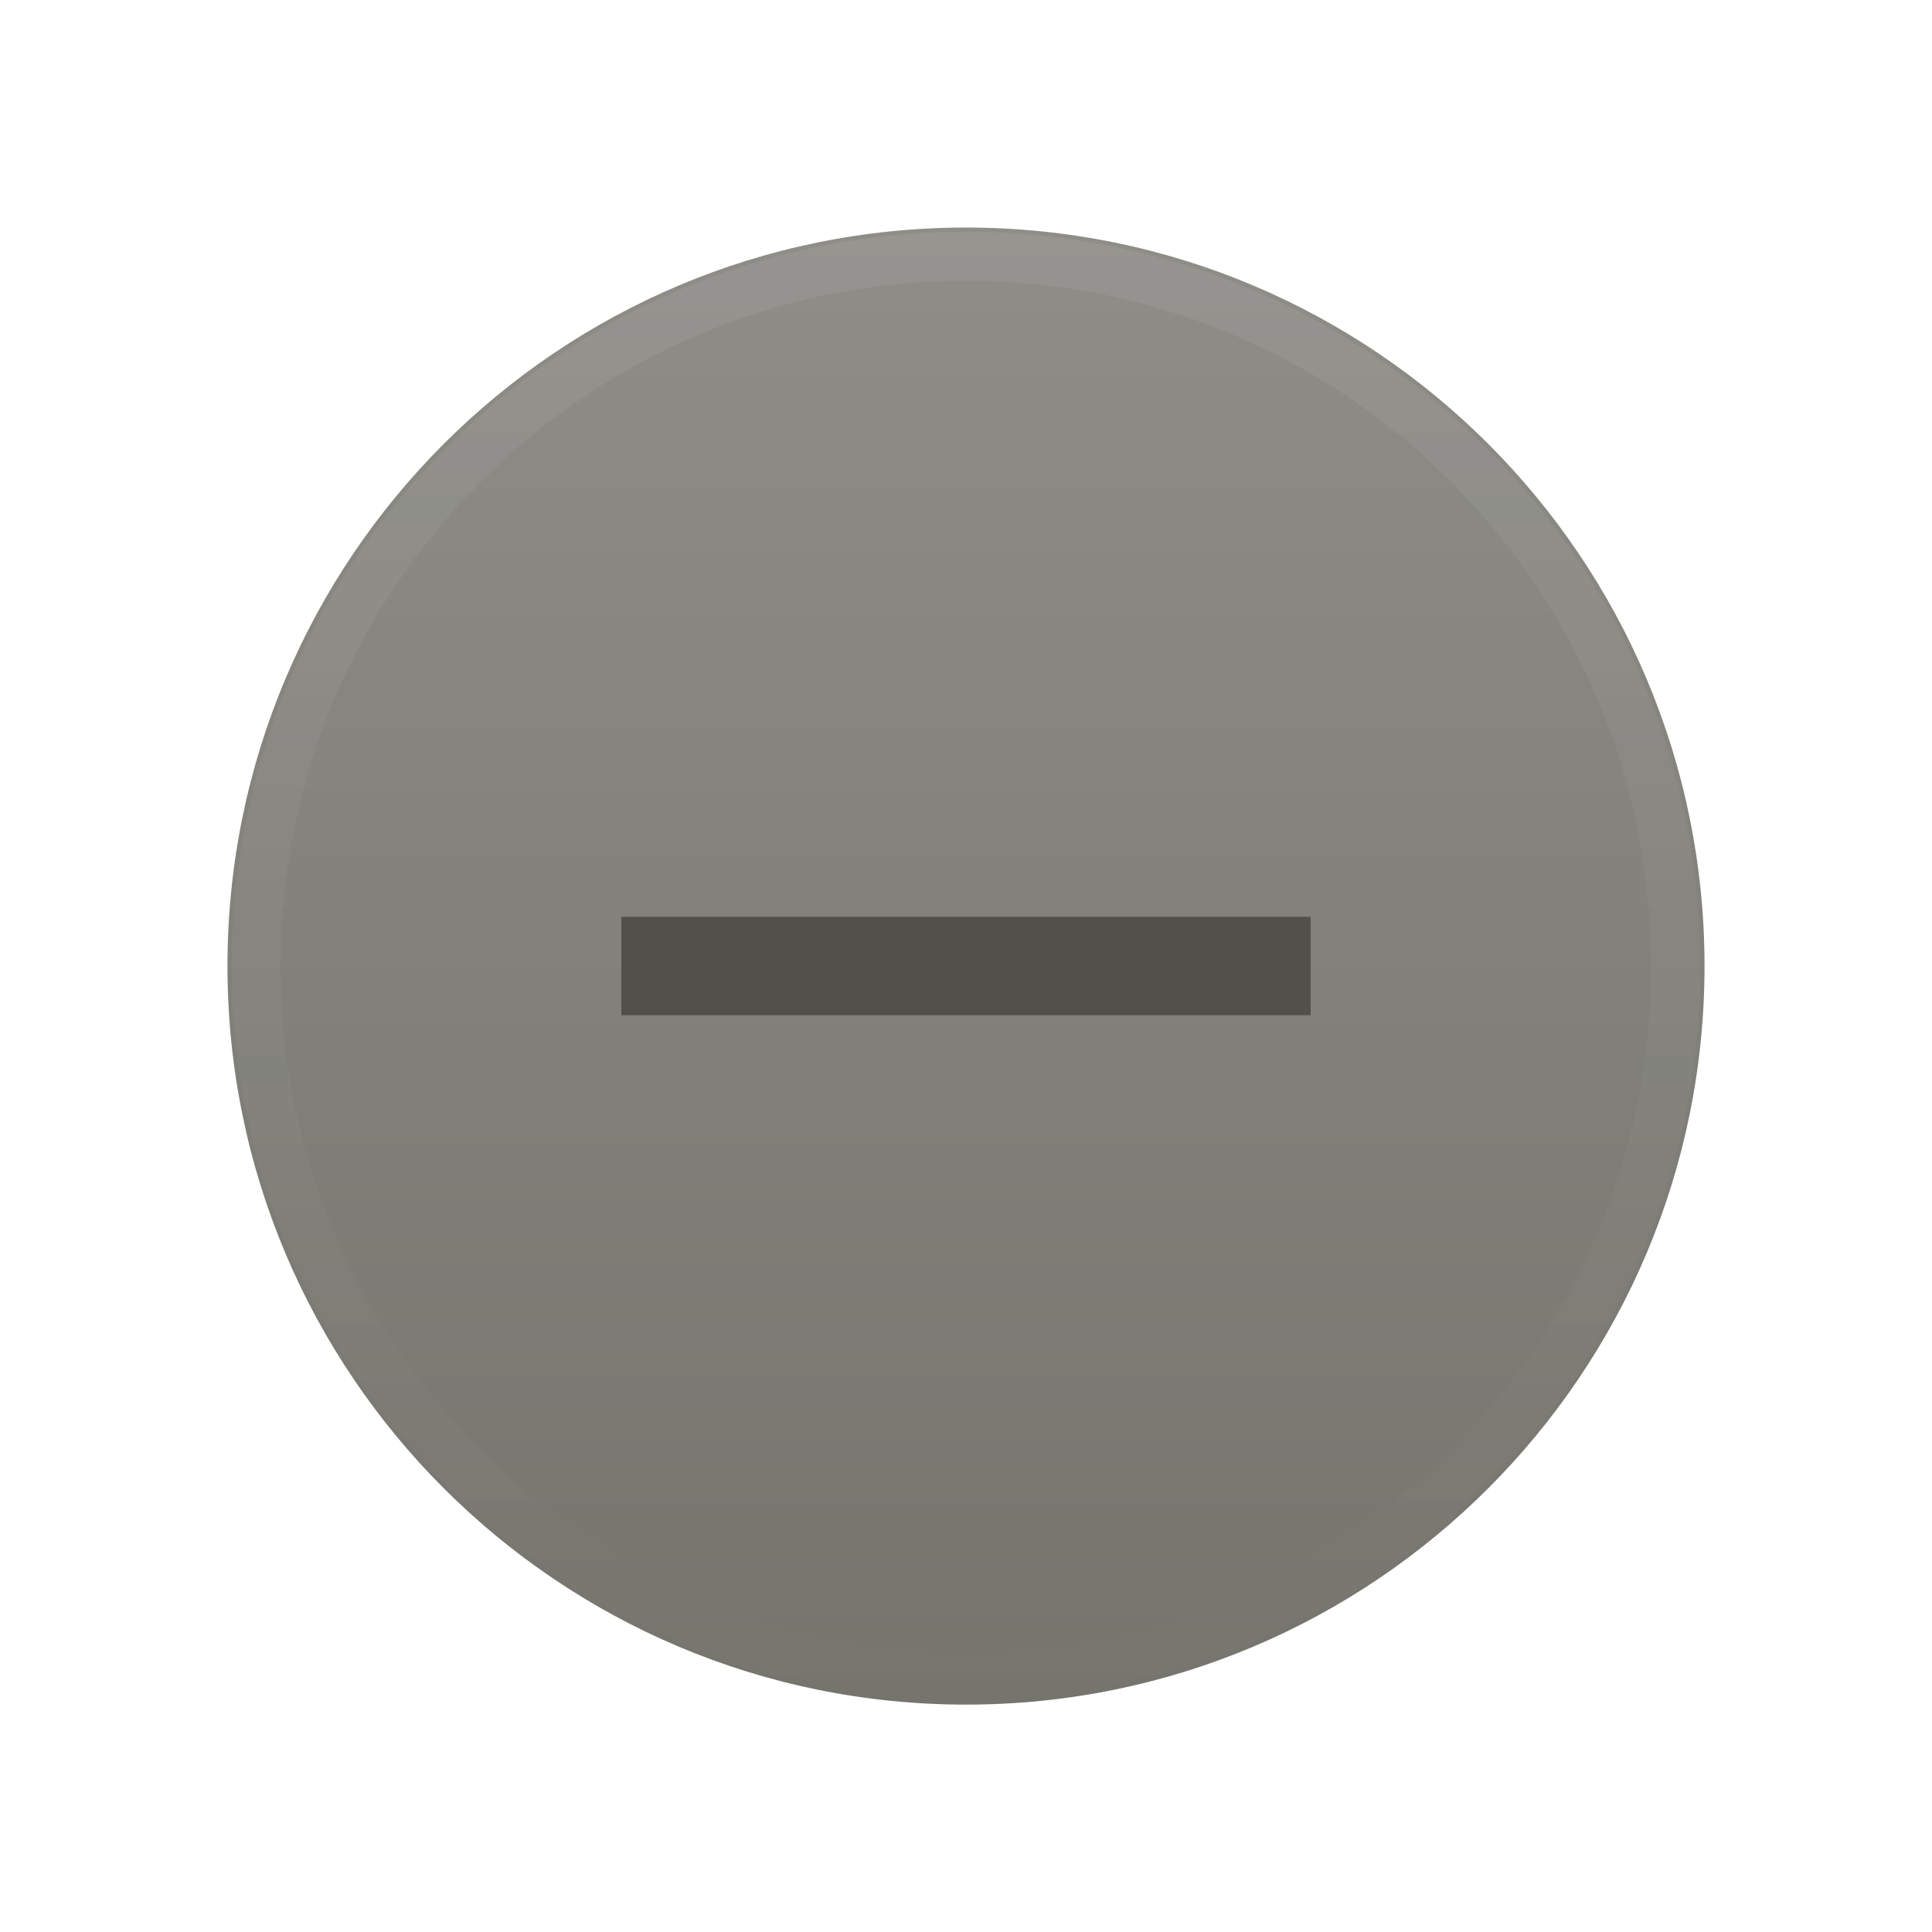
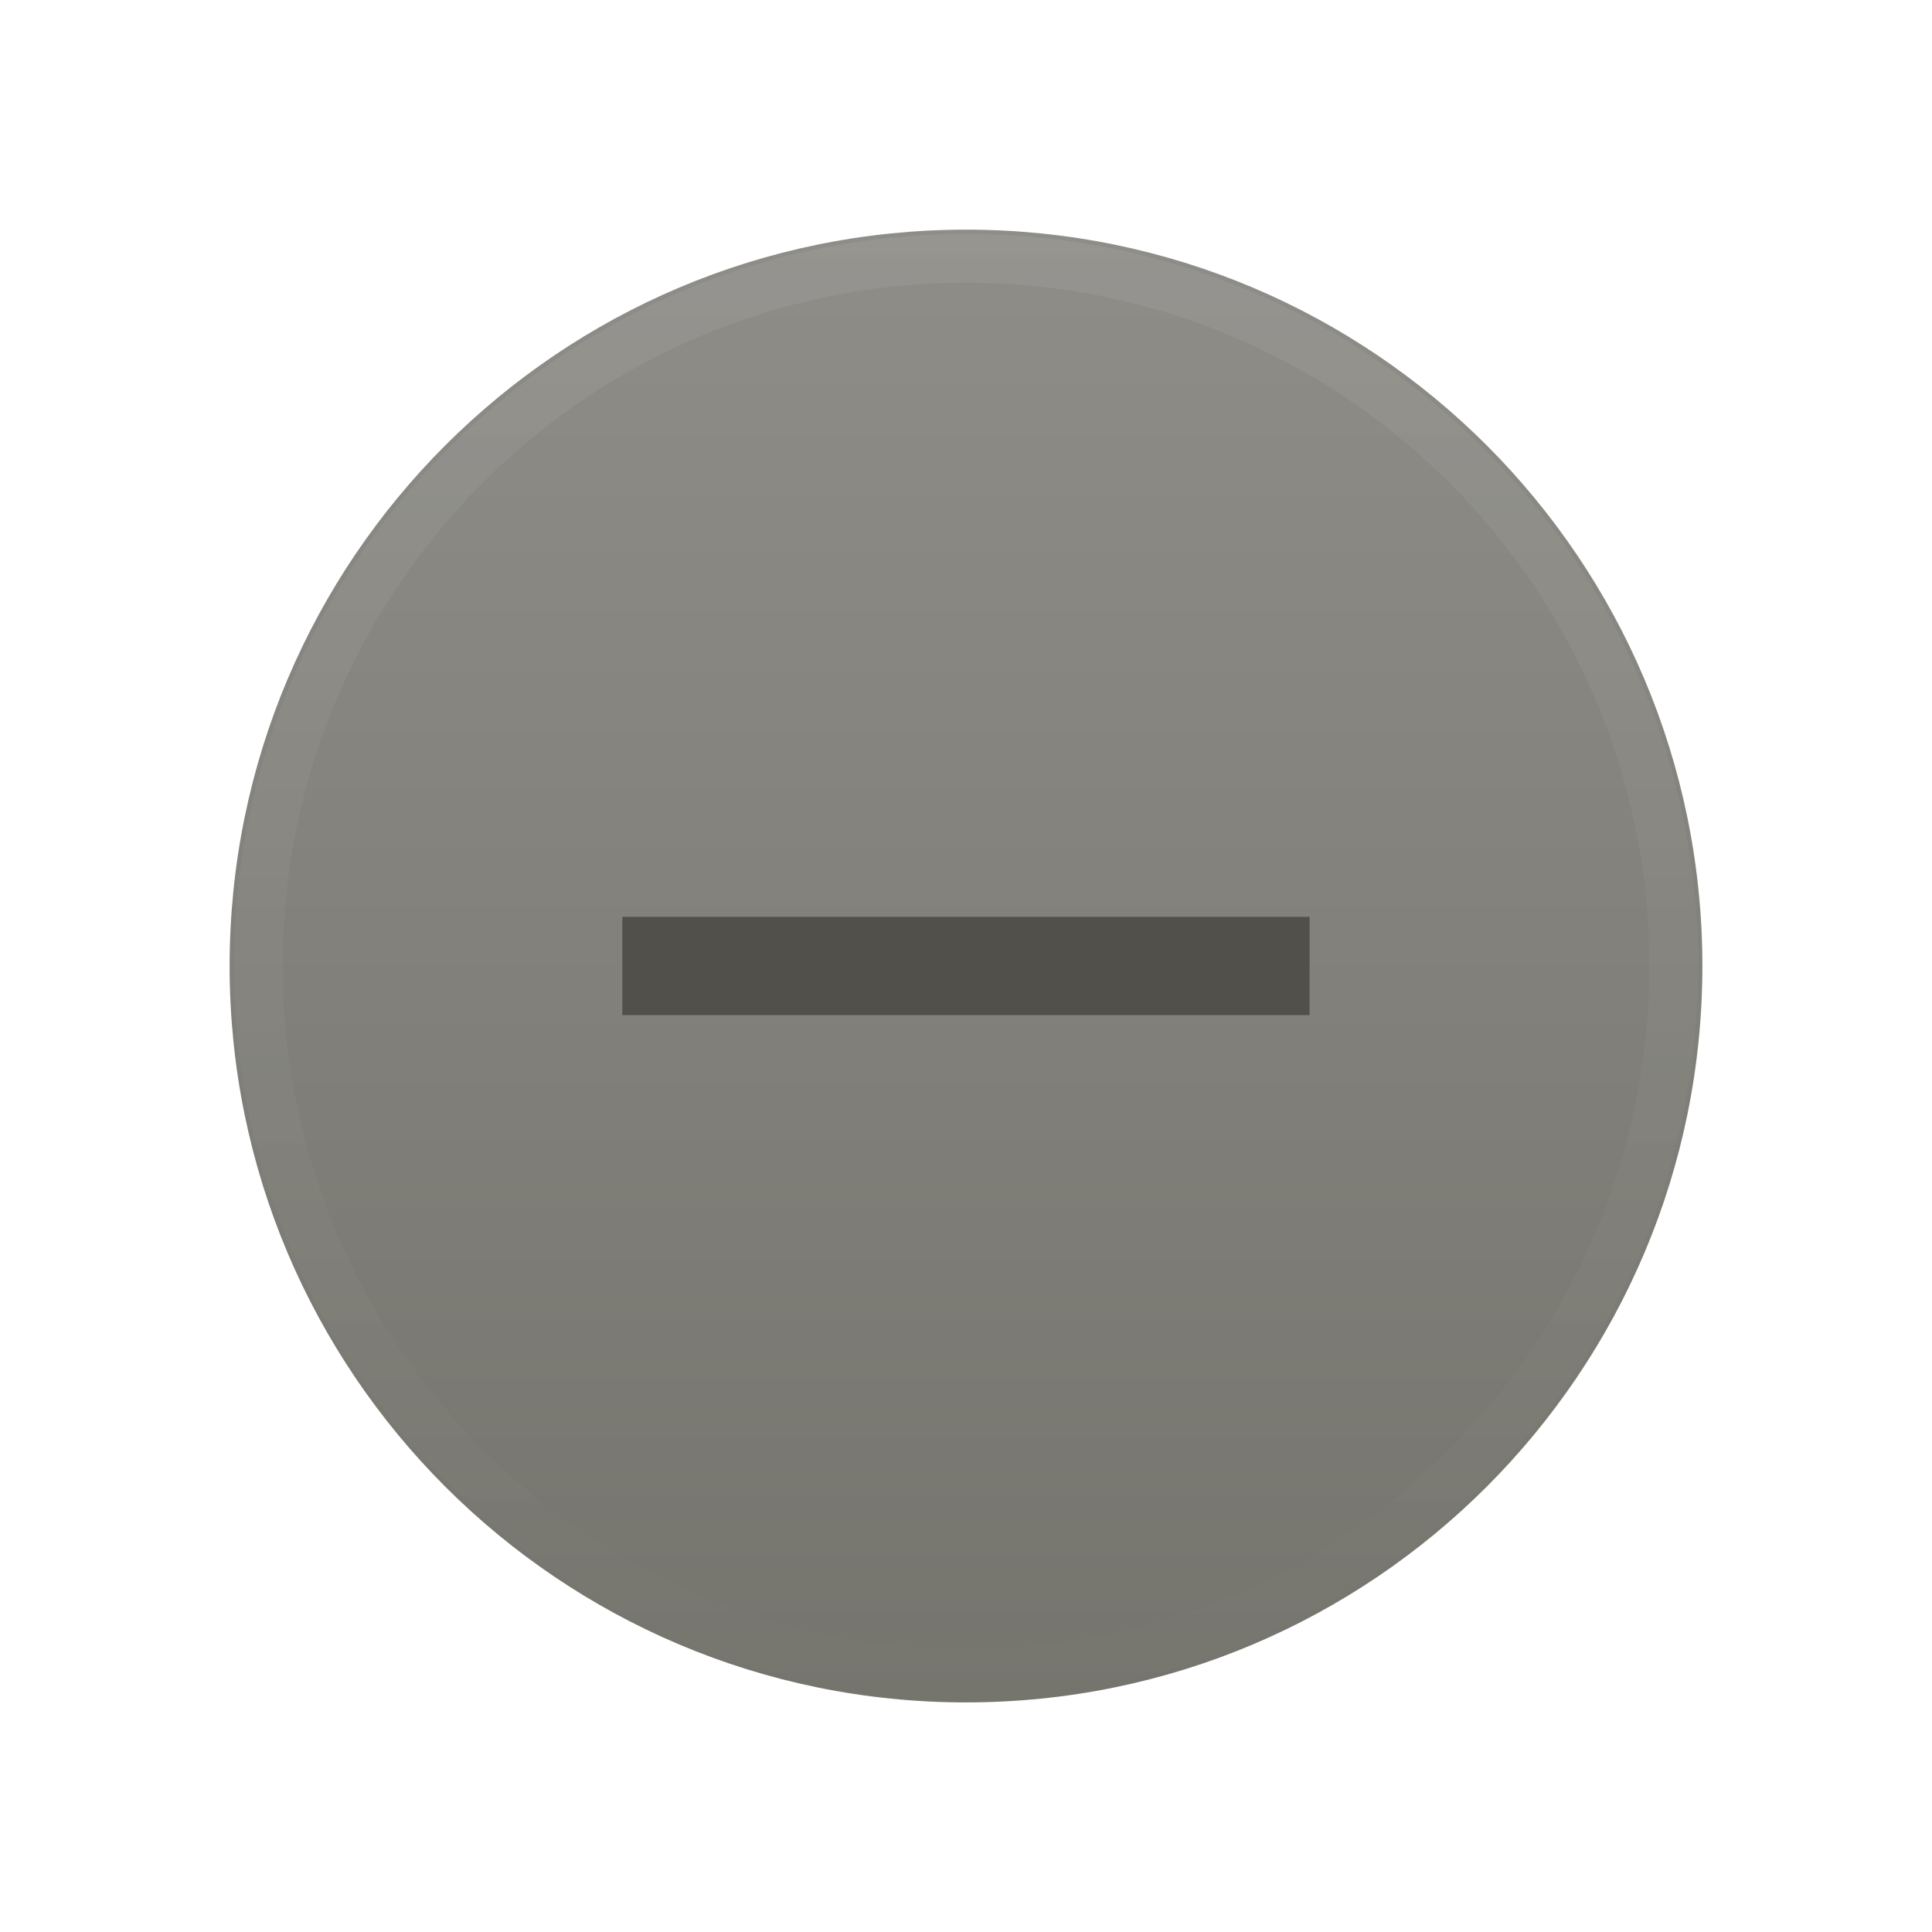
<svg xmlns="http://www.w3.org/2000/svg" xmlns:xlink="http://www.w3.org/1999/xlink" width="19" height="19" id="svg4875" version="1.1" viewBox="0 0 19 19">
  <defs id="defs4877">
    <linearGradient xlink:href="#linearGradient4809" id="linearGradient4795" gradientUnits="userSpaceOnUse" gradientTransform="translate(-1072.362,-1053.362)" x1="2" y1="1062.862" x2="17" y2="1062.862" />
    <linearGradient id="linearGradient4809">
      <stop style="stop-color:#5a5955;stop-opacity:1" offset="0" id="stop4511" />
      <stop id="stop4517" offset="0.5" style="stop-color:#75746d;stop-opacity:1" />
      <stop style="stop-color:#8e8d88;stop-opacity:1" offset="1" id="stop4513" />
    </linearGradient>
    <linearGradient xlink:href="#linearGradient4521" id="linearGradient4797" gradientUnits="userSpaceOnUse" gradientTransform="translate(2125.724,0)" x1="-1070.362" y1="9.5" x2="-1055.362" y2="9.5" />
    <linearGradient id="linearGradient4521">
      <stop style="stop-color:#ffffff;stop-opacity:1;" offset="0" id="stop4523" />
      <stop style="stop-color:#ffffff;stop-opacity:0;" offset="1" id="stop4525" />
    </linearGradient>
    <linearGradient xlink:href="#linearGradient4521" id="linearGradient4799" gradientUnits="userSpaceOnUse" gradientTransform="matrix(1.035712,0,0,1.035712,2163.681,-0.3392617)" x1="-1070.362" y1="9.5" x2="-1055.362" y2="9.5" />
    <linearGradient id="linearGradient4809-2">
      <stop style="stop-color:#75746d;stop-opacity:1" offset="0" id="stop4511-6" />
      <stop style="stop-color:#8e8d88;stop-opacity:1" offset="1" id="stop4513-6" />
    </linearGradient>
-     <linearGradient xlink:href="#linearGradient4521" id="linearGradient4181" gradientUnits="userSpaceOnUse" gradientTransform="matrix(0,0.9972544,0.997253,0,0.02608619,2122.807)" x1="-1070.362" y1="9.5" x2="-1055.362" y2="9.5" />
-     <linearGradient xlink:href="#linearGradient4809-2" id="linearGradient4185" gradientUnits="userSpaceOnUse" gradientTransform="matrix(0.968421,0,0,0.968421,-1072.062,-1019.798)" x1="2" y1="1062.862" x2="17" y2="1062.862" />
+     <linearGradient xlink:href="#linearGradient4521" id="linearGradient4196" gradientUnits="userSpaceOnUse" gradientTransform="matrix(0,0.98366,0.9836586,0,0.1552286,2108.358)" x1="-1070.362" y1="9.5" x2="-1055.362" y2="9.5" />
+     <linearGradient xlink:href="#linearGradient4809-2" id="linearGradient4200" gradientUnits="userSpaceOnUse" gradientTransform="matrix(0.9552197,0,0,0.9552197,-1071.936,-1005.767)" x1="2" y1="1062.862" x2="17" y2="1062.862" />
  </defs>
  <g id="layer1" transform="translate(287.3571,-522.8622)">
-     <use x="0" y="0" xlink:href="#g4783" id="use4830" transform="translate(-71.16345,-1065.616)" width="100%" height="100%" />
-     <g transform="translate(-287.3571,-530.5)" id="g4783">
-       <circle cy="9.5" cx="-1062.863" id="circle4787" style="color:#000000;display:inline;overflow:visible;visibility:visible;fill:url(#linearGradient4185);fill-opacity:1;fill-rule:nonzero;stroke:none;stroke-width:8;marker:none;enable-background:accumulate" transform="matrix(0,-1,1,0,0,0)" r="7.263" />
+     <g transform="matrix(1.01087,0,0,1.01087,-287.4604,-542.0529)" id="g4783">
+       <circle cy="9.5" cx="-1062.862" id="circle4787" style="color:#000000;display:inline;overflow:visible;visibility:visible;fill:url(#linearGradient4200);fill-opacity:1;fill-rule:nonzero;stroke:none;stroke-width:8;marker:none;enable-background:accumulate" transform="matrix(0,-1,1,0,0,0)" r="7.164" />
      <rect style="color:#000000;display:inline;overflow:visible;visibility:visible;fill:none;stroke:none;stroke-width:1;marker:none;enable-background:accumulate" id="rect4793" width="18.4" height="18.4" x="0.3" y="1053.662" />
-       <path style="color:#000000;font-style:normal;font-variant:normal;font-weight:normal;font-stretch:normal;line-height:normal;font-family:sans-serif;-inkscape-font-specification:sans-serif;text-indent:0;text-align:start;text-decoration:none;text-decoration-line:none;letter-spacing:normal;word-spacing:normal;text-transform:none;direction:ltr;block-progression:tb;writing-mode:lr-tb;baseline-shift:baseline;text-anchor:start;clip-rule:nonzero;display:inline;overflow:visible;visibility:visible;opacity:0.07;isolation:auto;mix-blend-mode:normal;color-interpolation:sRGB;color-interpolation-filters:linearRGB;fill:url(#linearGradient4181);fill-opacity:1;stroke:none;stroke-width:0.5;marker:none;color-rendering:auto;image-rendering:auto;shape-rendering:auto;text-rendering:auto;enable-background:accumulate" d="m 2.278,1062.863 c 0,-3.986 3.236,-7.222 7.222,-7.222 3.985,0 7.222,3.236 7.222,7.222 0,3.985 -3.236,7.221 -7.222,7.221 -3.985,0 -7.222,-3.236 -7.222,-7.221 z m 0.481,0 c 0,3.725 3.015,6.74 6.74,6.74 3.725,0 6.74,-3.015 6.74,-6.74 0,-3.725 -3.015,-6.74 -6.74,-6.74 -3.725,0 -6.74,3.015 -6.74,6.74 z" id="circle4531" />
+       <path style="color:#000000;font-style:normal;font-variant:normal;font-weight:normal;font-stretch:normal;line-height:normal;font-family:sans-serif;-inkscape-font-specification:sans-serif;text-indent:0;text-align:start;text-decoration:none;text-decoration-line:none;letter-spacing:normal;word-spacing:normal;text-transform:none;direction:ltr;block-progression:tb;writing-mode:lr-tb;baseline-shift:baseline;text-anchor:start;clip-rule:nonzero;display:inline;overflow:visible;visibility:visible;opacity:0.07;isolation:auto;mix-blend-mode:normal;color-interpolation:sRGB;color-interpolation-filters:linearRGB;fill:url(#linearGradient4196);fill-opacity:1;stroke:none;stroke-width:0.5;marker:none;color-rendering:auto;image-rendering:auto;shape-rendering:auto;text-rendering:auto;enable-background:accumulate" d="m 2.377,1062.862 c 0,-3.931 3.192,-7.123 7.123,-7.123 3.931,0 7.123,3.192 7.123,7.123 0,3.931 -3.192,7.123 -7.123,7.123 -3.931,0 -7.123,-3.192 -7.123,-7.123 z m 0.475,0 c 0,3.674 2.974,6.648 6.648,6.648 3.674,0 6.648,-2.974 6.648,-6.648 0,-3.675 -2.974,-6.648 -6.648,-6.648 -3.674,0 -6.648,2.974 -6.648,6.648 z" id="circle4531" />
    </g>
-     <rect style="color:#000000;display:inline;overflow:visible;visibility:visible;fill:#3d3c37;fill-opacity:0.706;stroke:none;stroke-width:1;marker:none;enable-background:accumulate" id="rect4834" width="6.779" height="0.968" x="-281.247" y="531.878" />
+     <rect style="color:#000000;display:inline;overflow:visible;visibility:visible;fill:#3d3c37;fill-opacity:0.706;stroke:none;stroke-width:1;marker:none;enable-background:accumulate" id="rect4834" width="6.759" height="0.966" x="-281.237" y="531.879" />
  </g>
</svg>
